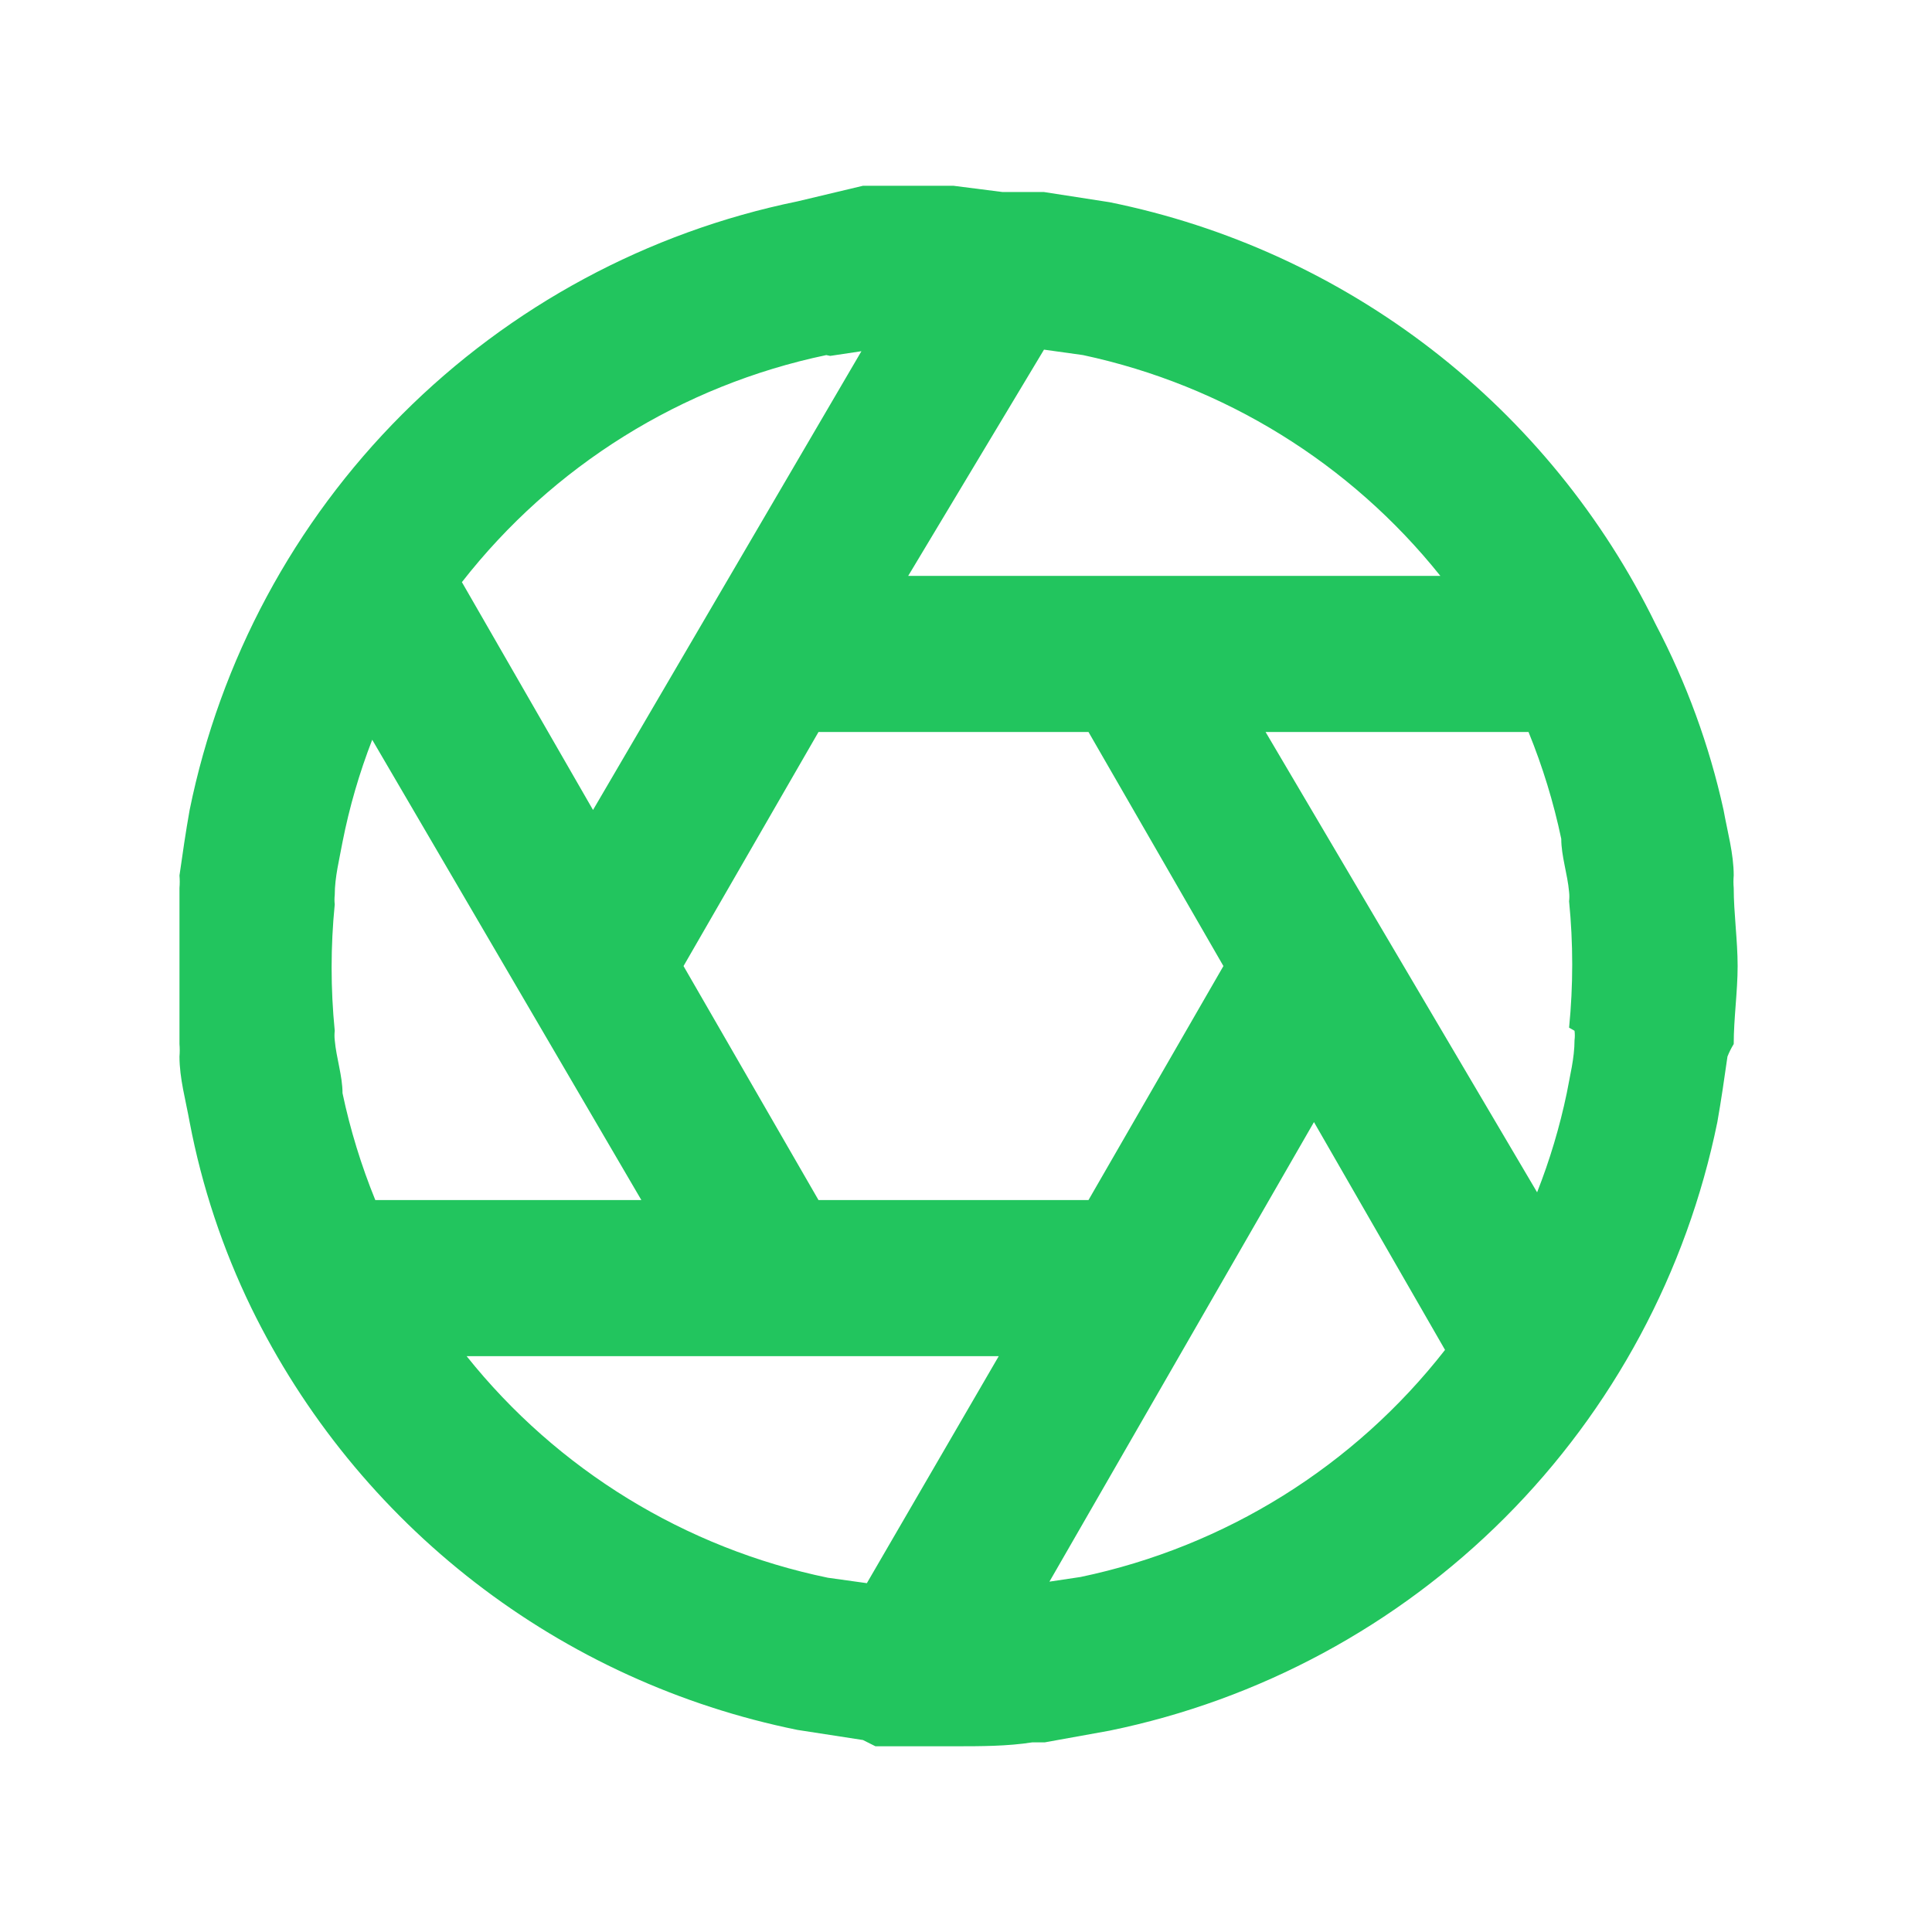
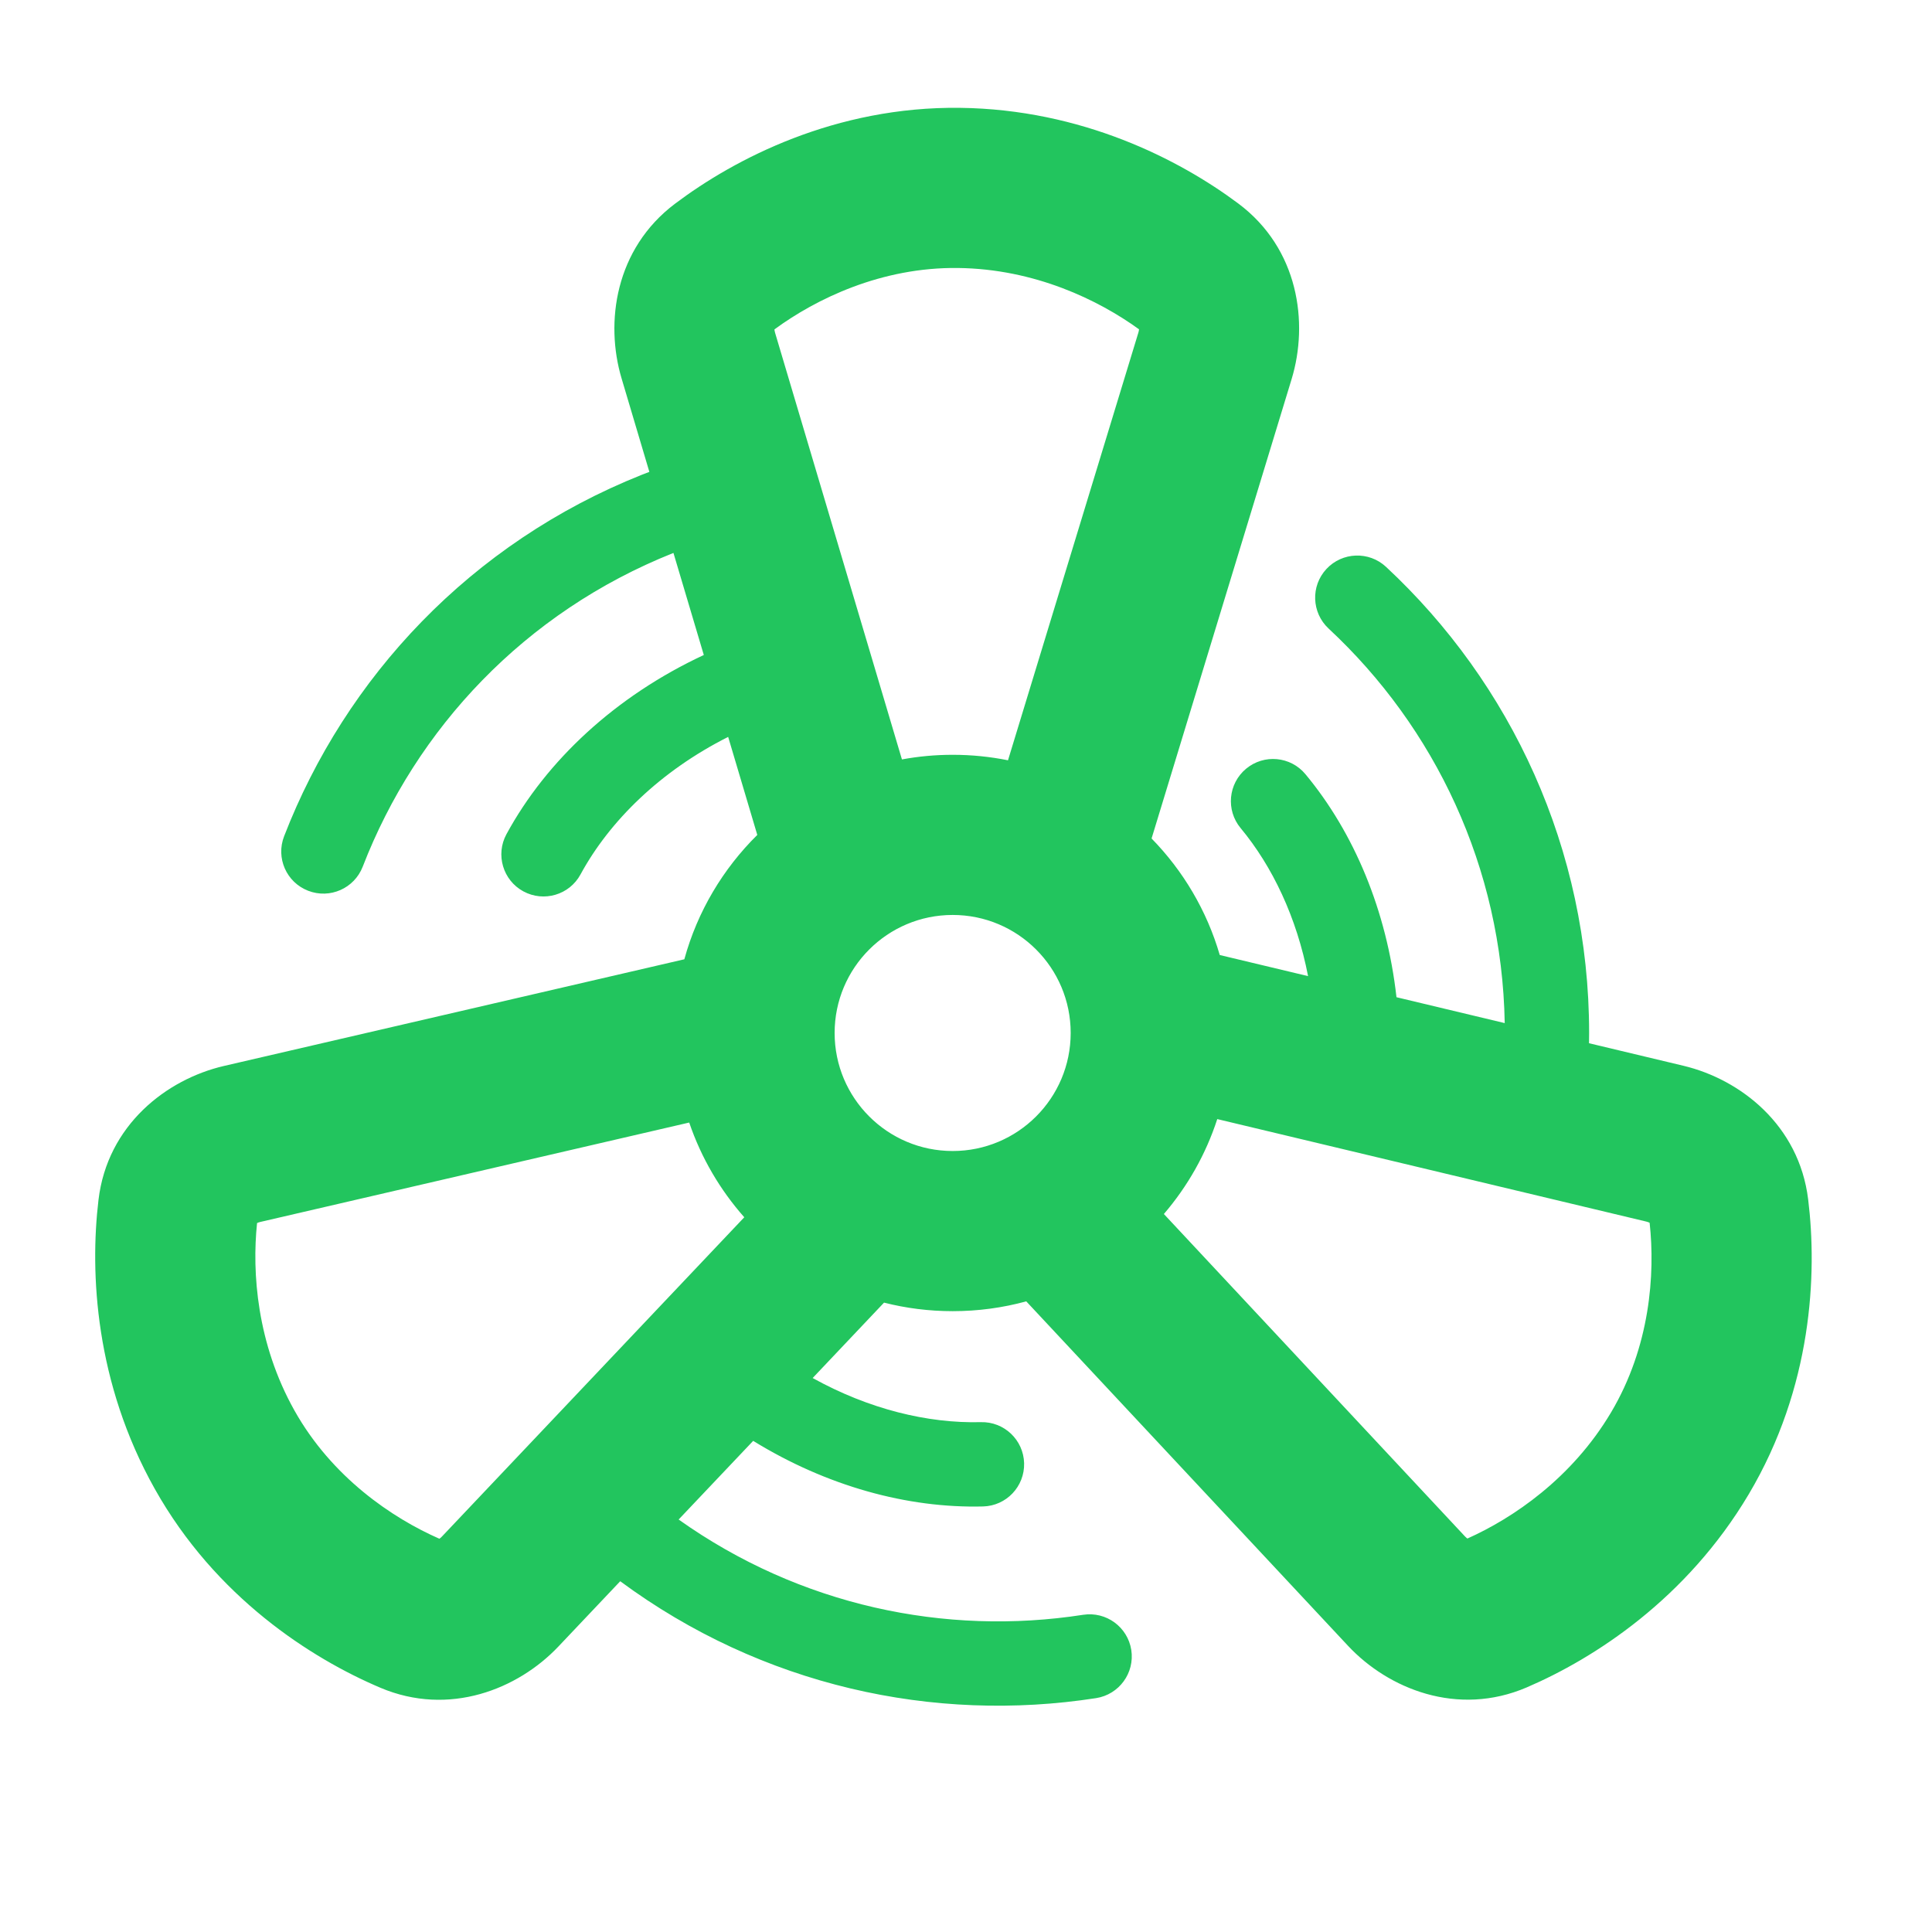
<svg xmlns="http://www.w3.org/2000/svg" width="38" height="38" viewBox="0 0 38 38" fill="none">
-   <path d="M34.1 17.466C34.093 17.384 34.093 17.302 34.1 17.22C34.1 16.791 33.977 16.361 33.9 15.931C33.62 14.66 33.171 13.432 32.565 12.279C31.531 10.164 30.025 8.315 28.162 6.875C26.299 5.436 24.13 4.444 21.823 3.977L20.534 3.777H20.288H19.843H19.72L18.754 3.654C18.232 3.654 17.71 3.654 17.219 3.654H16.973L15.684 3.961C12.738 4.565 10.034 6.022 7.909 8.15C5.783 10.278 4.33 12.984 3.73 15.931C3.653 16.361 3.591 16.791 3.53 17.22C3.537 17.302 3.537 17.384 3.53 17.466C3.53 17.972 3.53 18.494 3.53 19.001C3.53 19.507 3.53 20.044 3.53 20.535C3.537 20.617 3.537 20.699 3.53 20.781C3.53 21.21 3.653 21.64 3.73 22.07C3.971 23.335 4.379 24.563 4.942 25.722C5.976 27.837 7.482 29.686 9.345 31.126C11.208 32.566 13.377 33.557 15.684 34.025L16.973 34.224L17.219 34.347H17.741H17.956C18.232 34.347 18.493 34.347 18.769 34.347C19.291 34.347 19.812 34.347 20.304 34.27H20.549L21.823 34.04C24.769 33.436 27.473 31.979 29.599 29.851C31.724 27.723 33.177 25.017 33.778 22.07C33.854 21.64 33.916 21.21 33.977 20.781C34.011 20.695 34.052 20.613 34.1 20.535C34.1 20.029 34.177 19.507 34.177 19.001C34.177 18.494 34.1 17.957 34.1 17.466ZM20.534 6.877L21.301 6.984C24.075 7.577 26.559 9.111 28.33 11.327H17.863L20.534 6.877ZM16.329 7L16.943 6.908L11.664 15.931L9.085 11.45C10.871 9.161 13.41 7.579 16.252 6.984L16.329 7ZM7.382 23.604C7.105 22.924 6.889 22.221 6.737 21.502C6.737 21.164 6.615 20.811 6.584 20.459C6.577 20.397 6.577 20.335 6.584 20.274C6.502 19.448 6.502 18.615 6.584 17.788C6.577 17.727 6.577 17.665 6.584 17.604C6.584 17.251 6.676 16.898 6.737 16.561C6.872 15.875 7.068 15.202 7.321 14.55L12.615 23.604H7.382ZM17.05 31.139L16.283 31.032C13.479 30.452 10.965 28.911 9.178 26.674H19.644L17.05 31.139ZM16.099 23.604L13.444 19.001L16.099 14.397H21.409L24.063 19.001L21.409 23.604H16.099ZM21.255 31.017L20.641 31.109L25.844 22.07L28.422 26.551C26.636 28.84 24.097 30.422 21.255 31.017ZM30.969 20.274C30.977 20.335 30.977 20.397 30.969 20.459C30.969 20.811 30.877 21.164 30.816 21.502C30.677 22.167 30.482 22.819 30.233 23.451L24.892 14.397H30.064C30.341 15.077 30.557 15.78 30.708 16.499C30.708 16.837 30.831 17.19 30.862 17.543C30.869 17.604 30.869 17.666 30.862 17.727C30.944 18.553 30.944 19.386 30.862 20.213L30.969 20.274Z" fill="#22C55E" />
+   <path fill-rule="evenodd" clip-rule="evenodd" d="M15.245 6.546C15.237 6.52 15.234 6.497 15.232 6.479C16.05 5.878 17.337 5.252 18.843 5.271C20.352 5.289 21.61 5.902 22.403 6.477C22.402 6.495 22.398 6.516 22.391 6.54L19.826 14.954C19.474 14.883 19.11 14.846 18.738 14.846C18.397 14.846 18.064 14.877 17.74 14.937L15.245 6.546ZM14.895 16.422L14.322 14.494C12.994 15.163 11.991 16.144 11.418 17.199C11.2 17.602 10.696 17.75 10.294 17.532C9.892 17.314 9.743 16.81 9.961 16.408C10.75 14.956 12.111 13.69 13.843 12.883L13.246 10.876L13.237 10.879C10.319 12.043 8.186 14.33 7.134 17.047C6.968 17.474 6.488 17.686 6.061 17.52C5.634 17.355 5.422 16.875 5.588 16.448C6.799 13.32 9.259 10.681 12.622 9.339C12.672 9.319 12.722 9.3 12.772 9.281L12.226 7.444C11.896 6.338 12.101 4.894 13.274 4.009C14.456 3.118 16.435 2.091 18.881 2.121C21.277 2.15 23.196 3.137 24.356 4.003C25.544 4.891 25.742 6.35 25.404 7.458L22.65 16.492C23.27 17.126 23.737 17.91 23.991 18.784L25.728 19.199C25.505 18.047 25.029 17.043 24.401 16.287C24.109 15.935 24.157 15.413 24.509 15.12C24.861 14.827 25.384 14.875 25.676 15.227C26.635 16.38 27.276 17.915 27.467 19.614L29.596 20.123C29.542 17.059 28.221 14.306 26.132 12.363C25.797 12.051 25.777 11.527 26.089 11.191C26.401 10.856 26.926 10.837 27.261 11.149C29.717 13.434 31.256 16.697 31.256 20.317C31.256 20.385 31.255 20.452 31.254 20.519L33.114 20.963C34.236 21.232 35.385 22.131 35.564 23.589C35.745 25.058 35.645 27.285 34.396 29.389C33.172 31.45 31.359 32.618 30.029 33.189C28.665 33.774 27.303 33.216 26.512 32.369L20.185 25.596C19.724 25.722 19.239 25.789 18.738 25.789C18.272 25.789 17.82 25.731 17.388 25.621L15.984 27.104C17.088 27.716 18.247 27.999 19.293 27.972C19.751 27.96 20.131 28.322 20.143 28.779C20.155 29.237 19.794 29.618 19.336 29.63C17.848 29.668 16.258 29.229 14.814 28.34L13.348 29.887C15.733 31.582 18.593 32.182 21.304 31.761C21.757 31.691 22.18 32.001 22.251 32.453C22.321 32.906 22.011 33.329 21.559 33.4C18.365 33.896 14.985 33.161 12.199 31.101L10.982 32.386C10.188 33.224 8.835 33.769 7.482 33.196C6.12 32.618 4.241 31.418 3.044 29.284C1.871 27.194 1.766 25.04 1.937 23.602C2.111 22.128 3.276 21.228 4.405 20.966L13.46 18.868C13.718 17.927 14.221 17.088 14.895 16.422ZM13.556 22.079L5.116 24.035C5.092 24.041 5.072 24.048 5.056 24.056C4.954 25.03 5.053 26.426 5.791 27.742C6.528 29.056 7.713 29.857 8.642 30.265C8.658 30.255 8.676 30.24 8.694 30.22L14.639 23.942C14.164 23.405 13.792 22.774 13.556 22.079ZM22.892 23.878C23.356 23.337 23.717 22.704 23.942 22.011L32.381 24.027C32.408 24.034 32.43 24.042 32.446 24.05C32.557 25.059 32.456 26.486 31.687 27.781C30.916 29.078 29.757 29.861 28.862 30.261C28.848 30.251 28.831 30.237 28.814 30.219L22.892 23.878ZM16.416 20.317C16.416 19.035 17.456 17.996 18.738 17.996C20.02 17.996 21.059 19.035 21.059 20.317C21.059 21.599 20.02 22.639 18.738 22.639C17.456 22.639 16.416 21.599 16.416 20.317Z" fill="#22C55E" />
</svg>
